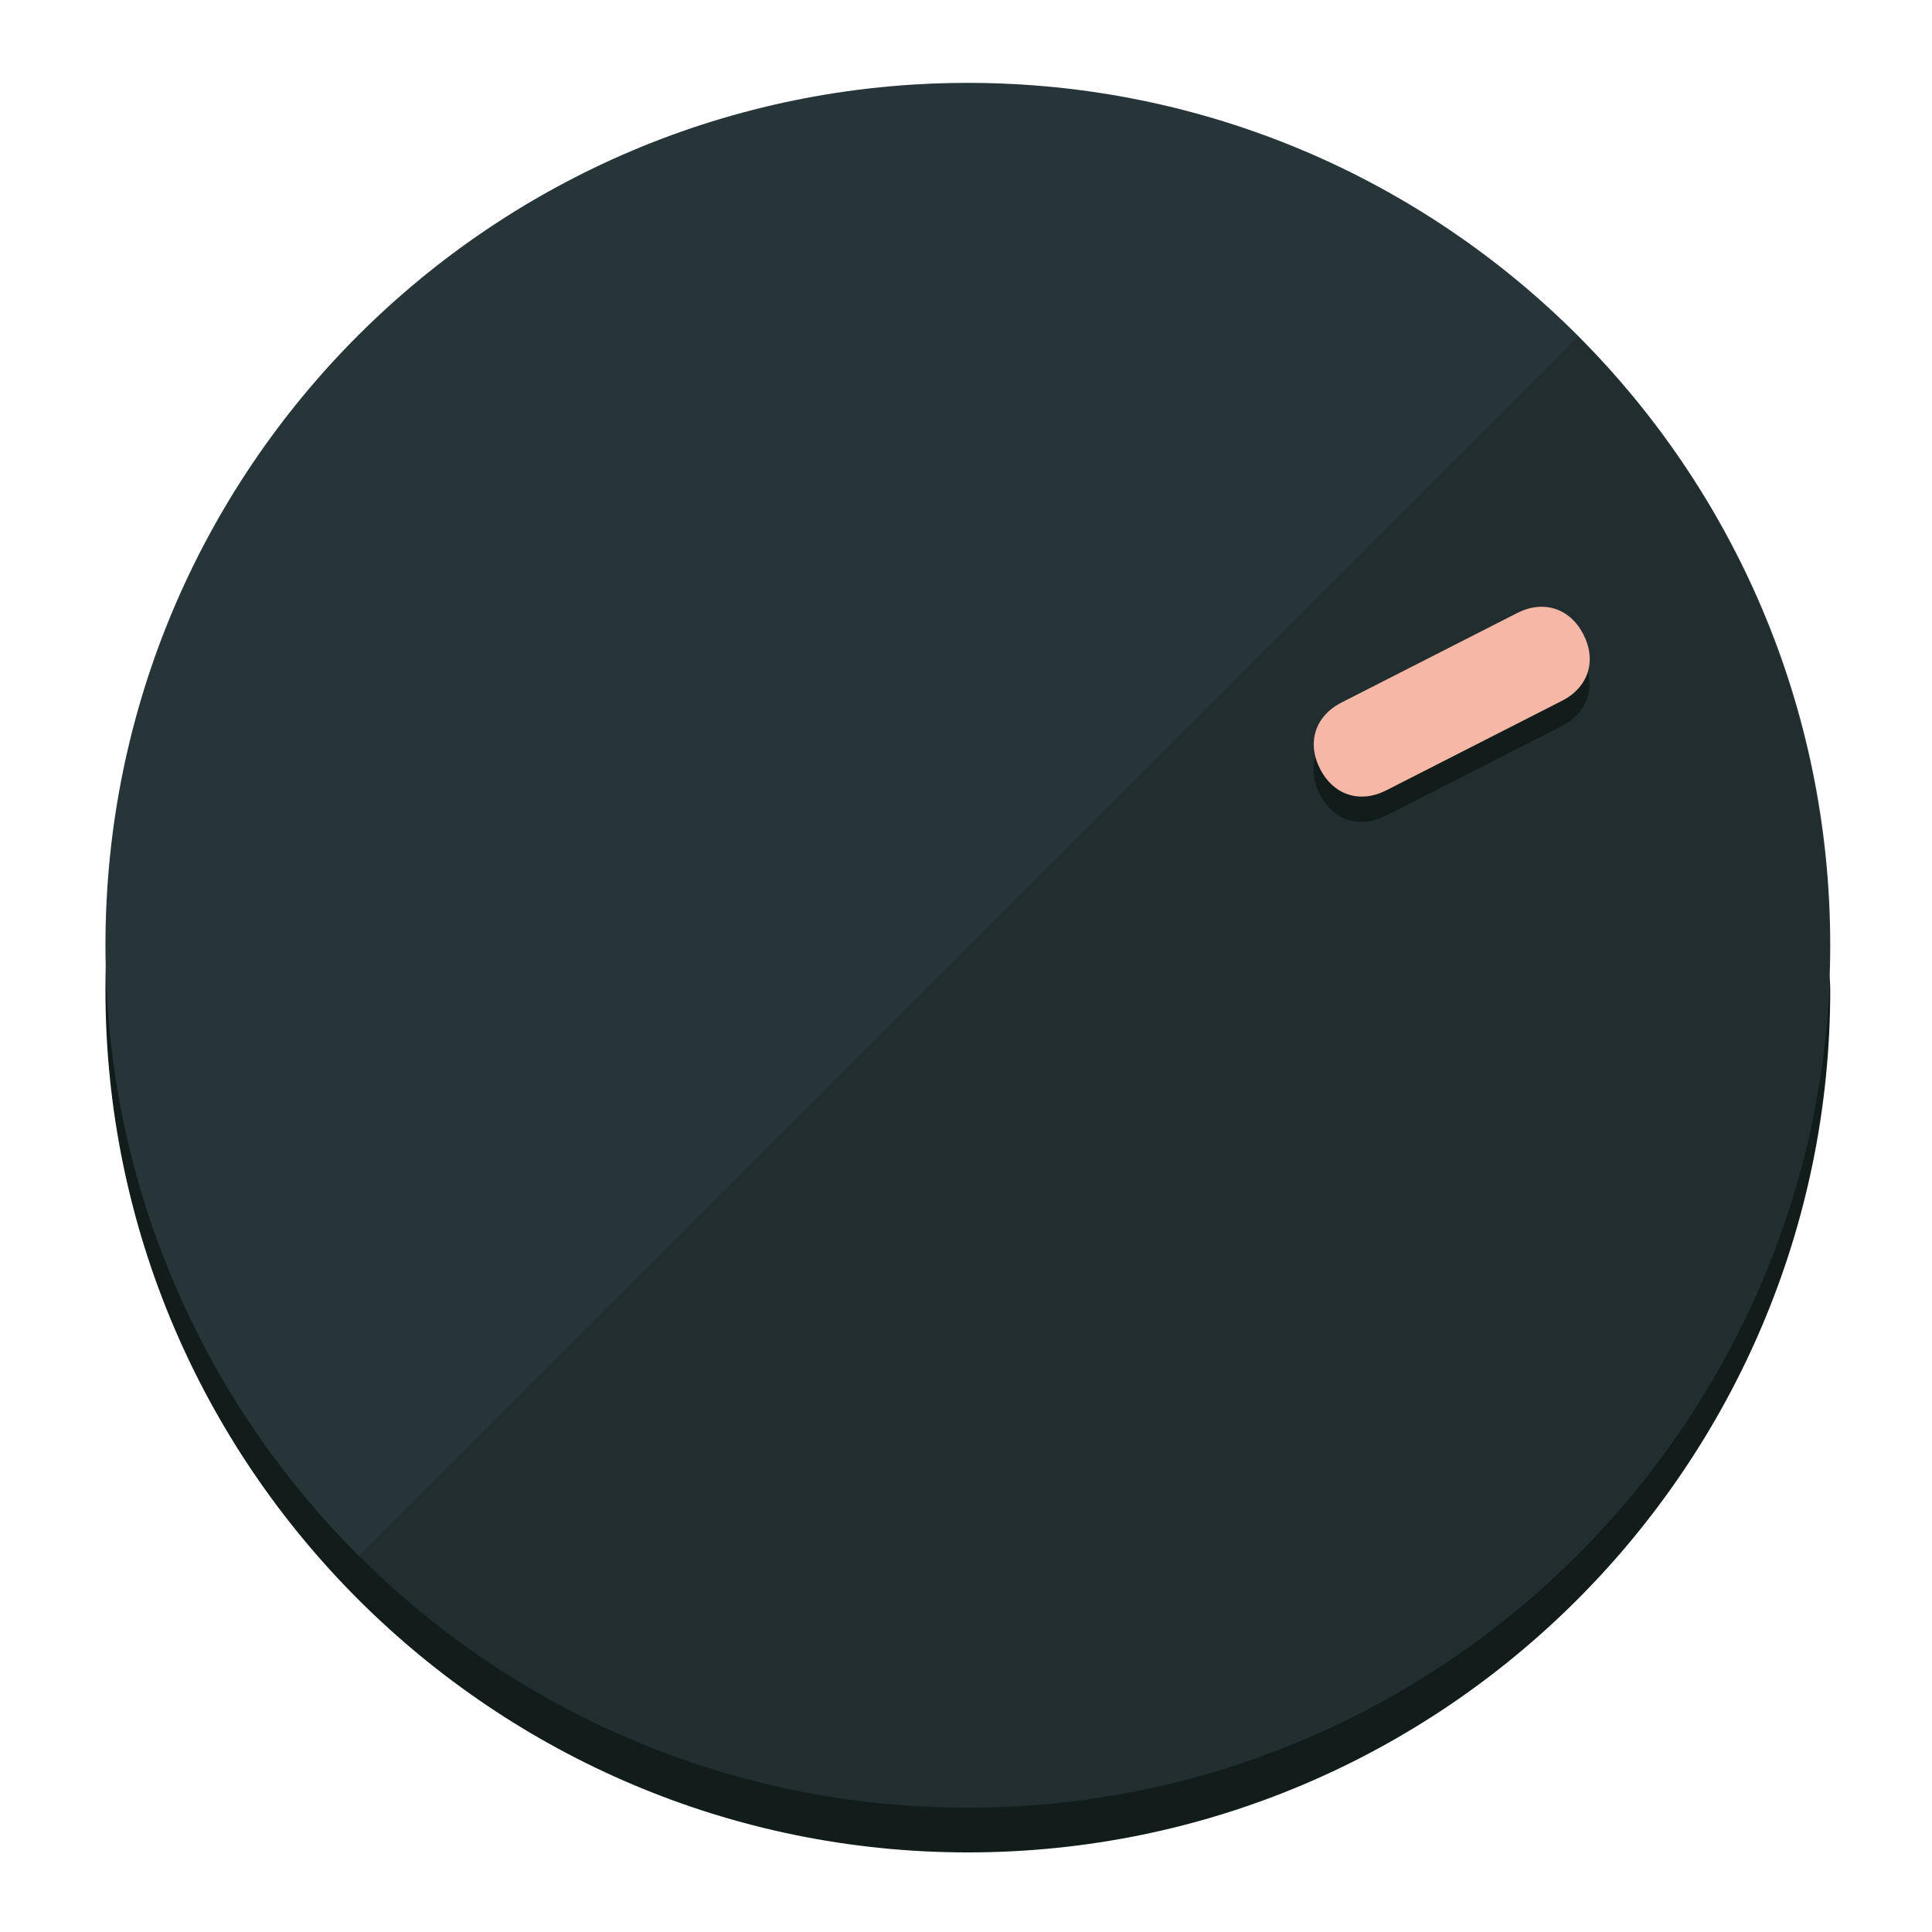
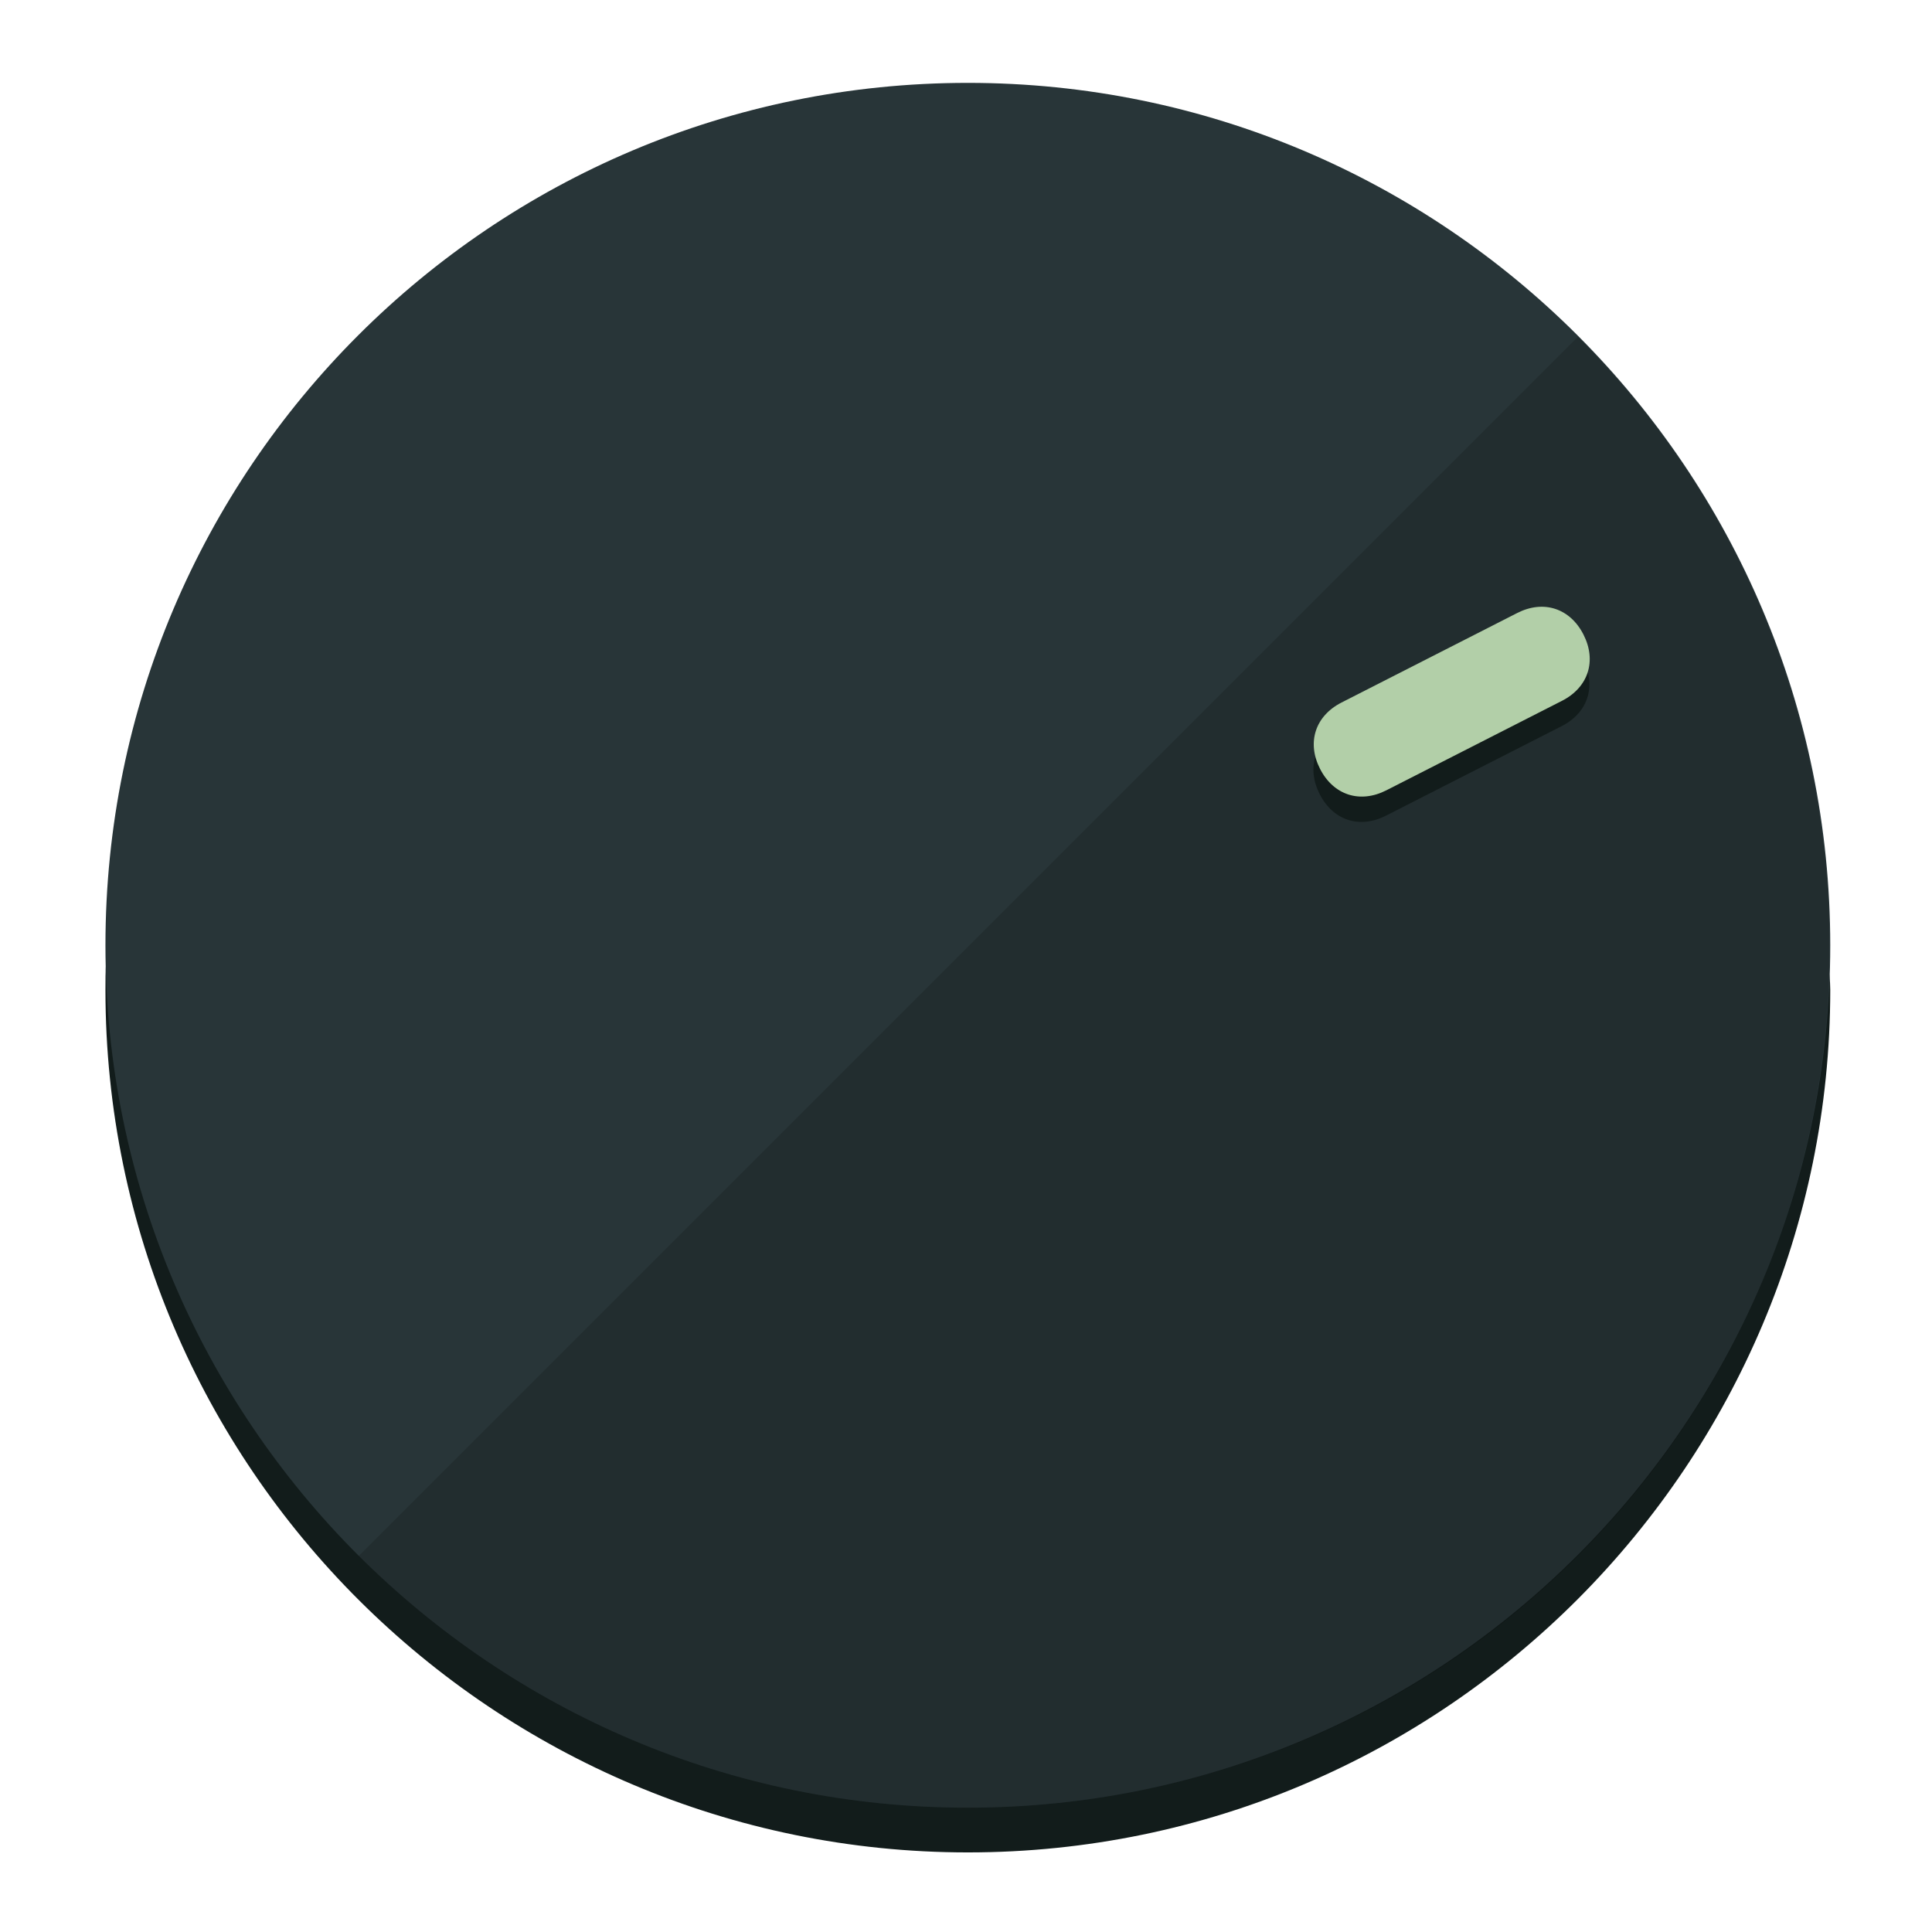
<svg xmlns="http://www.w3.org/2000/svg" height="120px" width="120px" version="1.1" id="Layer_1" viewBox="0 0 496.8 496.8" xml:space="preserve">
  <defs id="defs23" />
  <g id="g3158">
    <path style="display:inline;fill:#121c1b;fill-opacity:1;stroke-width:1.584" d="m 248.875,445.92 c 116.582,0 212.89,-91.238 220.493,-205.286 0,5.069 1.267,8.87 1.267,13.939 0,121.651 -98.842,221.76 -221.76,221.76 -121.651,0 -221.76,-98.842 -221.76,-221.76 0,-5.069 0,-8.87 1.267,-13.939 7.603,114.048 103.91,205.286 220.493,205.286 z" id="path8" />
    <circle style="display:inline;fill:#283538;fill-opacity:1;stroke-width:1.584" cx="248.875" cy="243.071" r="221.76" id="circle12" />
    <path style="display:inline;fill:#000000;fill-opacity:0.154;stroke-width:1.587" d="m 405.744,86.606 c 86.308,86.308 86.308,227.193 0,313.5 -86.308,86.308 -227.193,86.308 -313.5,0" id="path14" />
  </g>
  <g id="g3198">
    <circle style="display:none;fill:#000000;fill-opacity:0;stroke-width:1.584" cx="329.835" cy="-110.802" r="221.76" id="circle12-3" transform="rotate(63)" />
    <path style="display:inline;fill:#121c1b;fill-opacity:1;stroke-width:1.584" d="m 356.39,209.744 c -6.774,3.452 -13.592,1.237 -17.044,-5.538 v 0 c -3.452,-6.774 -1.237,-13.592 5.538,-17.044 l 45.163,-23.012 c 6.775,-3.452 13.592,-1.237 17.044,5.538 v 0 c 3.452,6.774 1.237,13.592 -5.538,17.044 z" id="path3789" />
-     <path style="display:inline;fill:#f5b8a6;stroke-width:1.584" d="m 356.478,203.228 c -6.774,3.452 -13.592,1.237 -17.044,-5.538 v 0 c -3.452,-6.774 -1.237,-13.592 5.538,-17.044 l 45.163,-23.012 c 6.774,-3.452 13.592,-1.237 17.044,5.538 v 0 c 3.452,6.775 1.237,13.592 -5.538,17.044 z" id="path915" />
+     <path style="display:inline;fill:#b2cfa8;stroke-width:1.584" d="m 356.478,203.228 c -6.774,3.452 -13.592,1.237 -17.044,-5.538 v 0 c -3.452,-6.774 -1.237,-13.592 5.538,-17.044 l 45.163,-23.012 c 6.774,-3.452 13.592,-1.237 17.044,5.538 v 0 c 3.452,6.775 1.237,13.592 -5.538,17.044 z" id="path915" />
  </g>
</svg>
